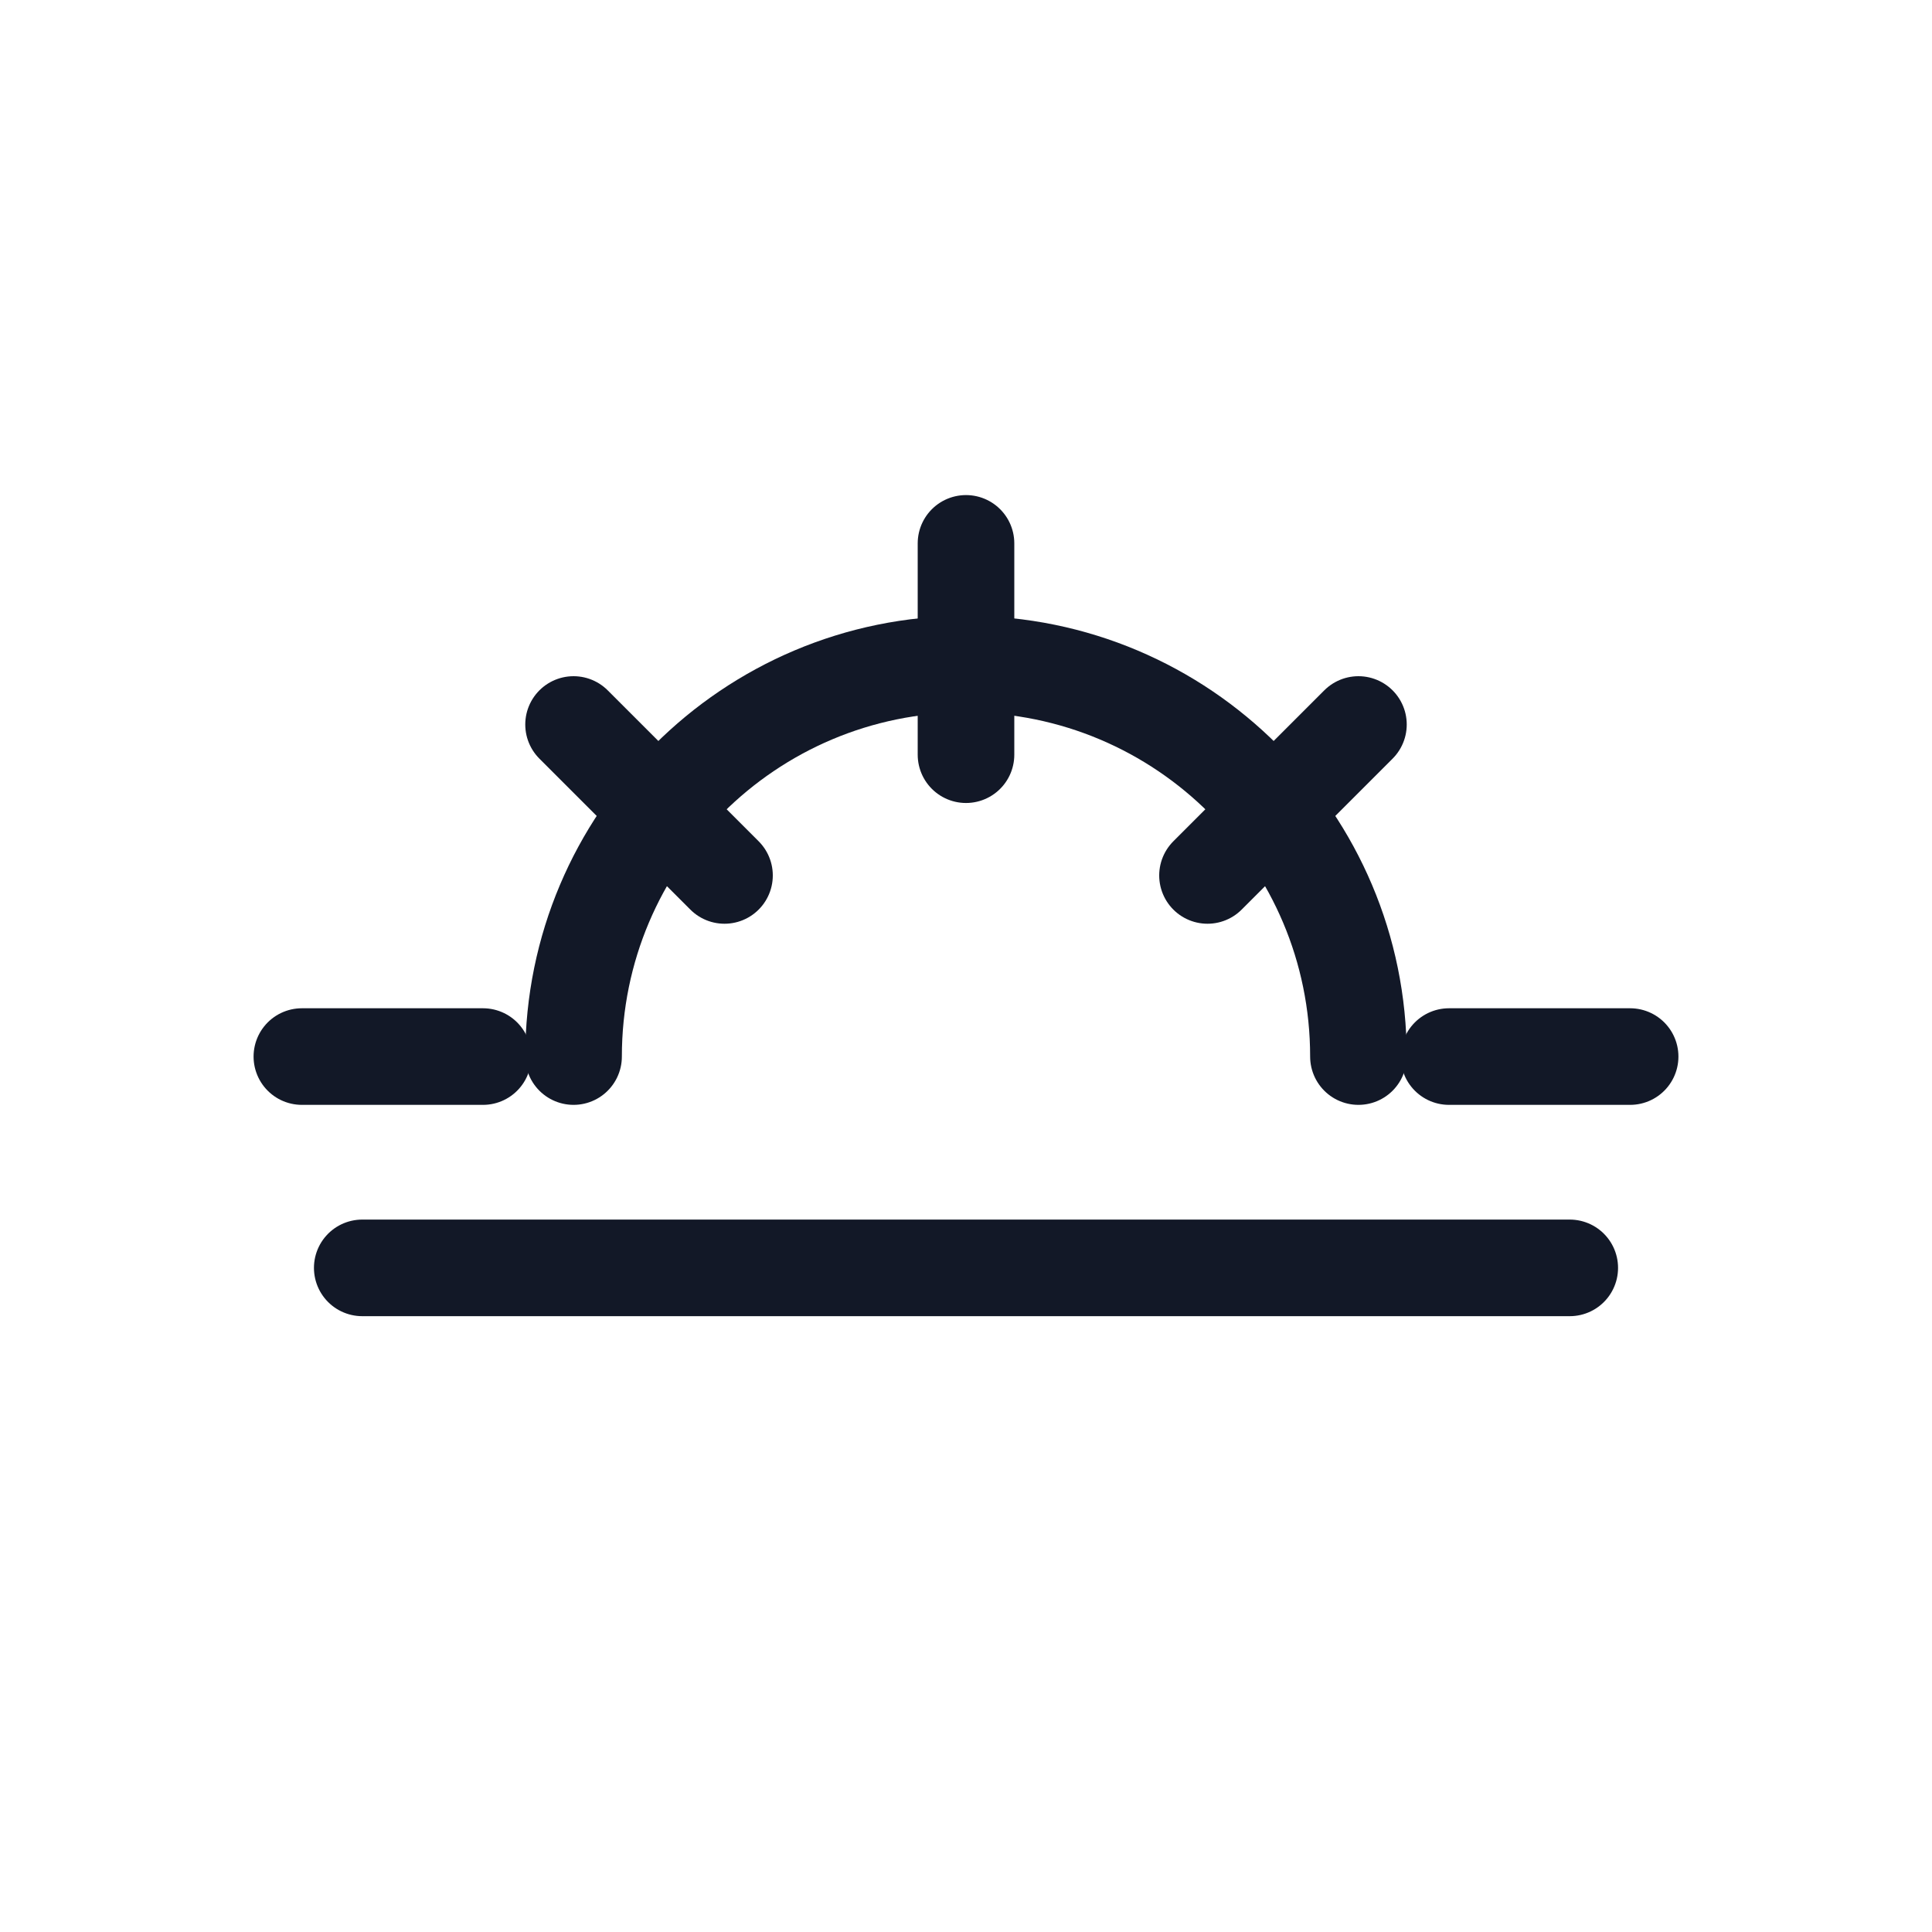
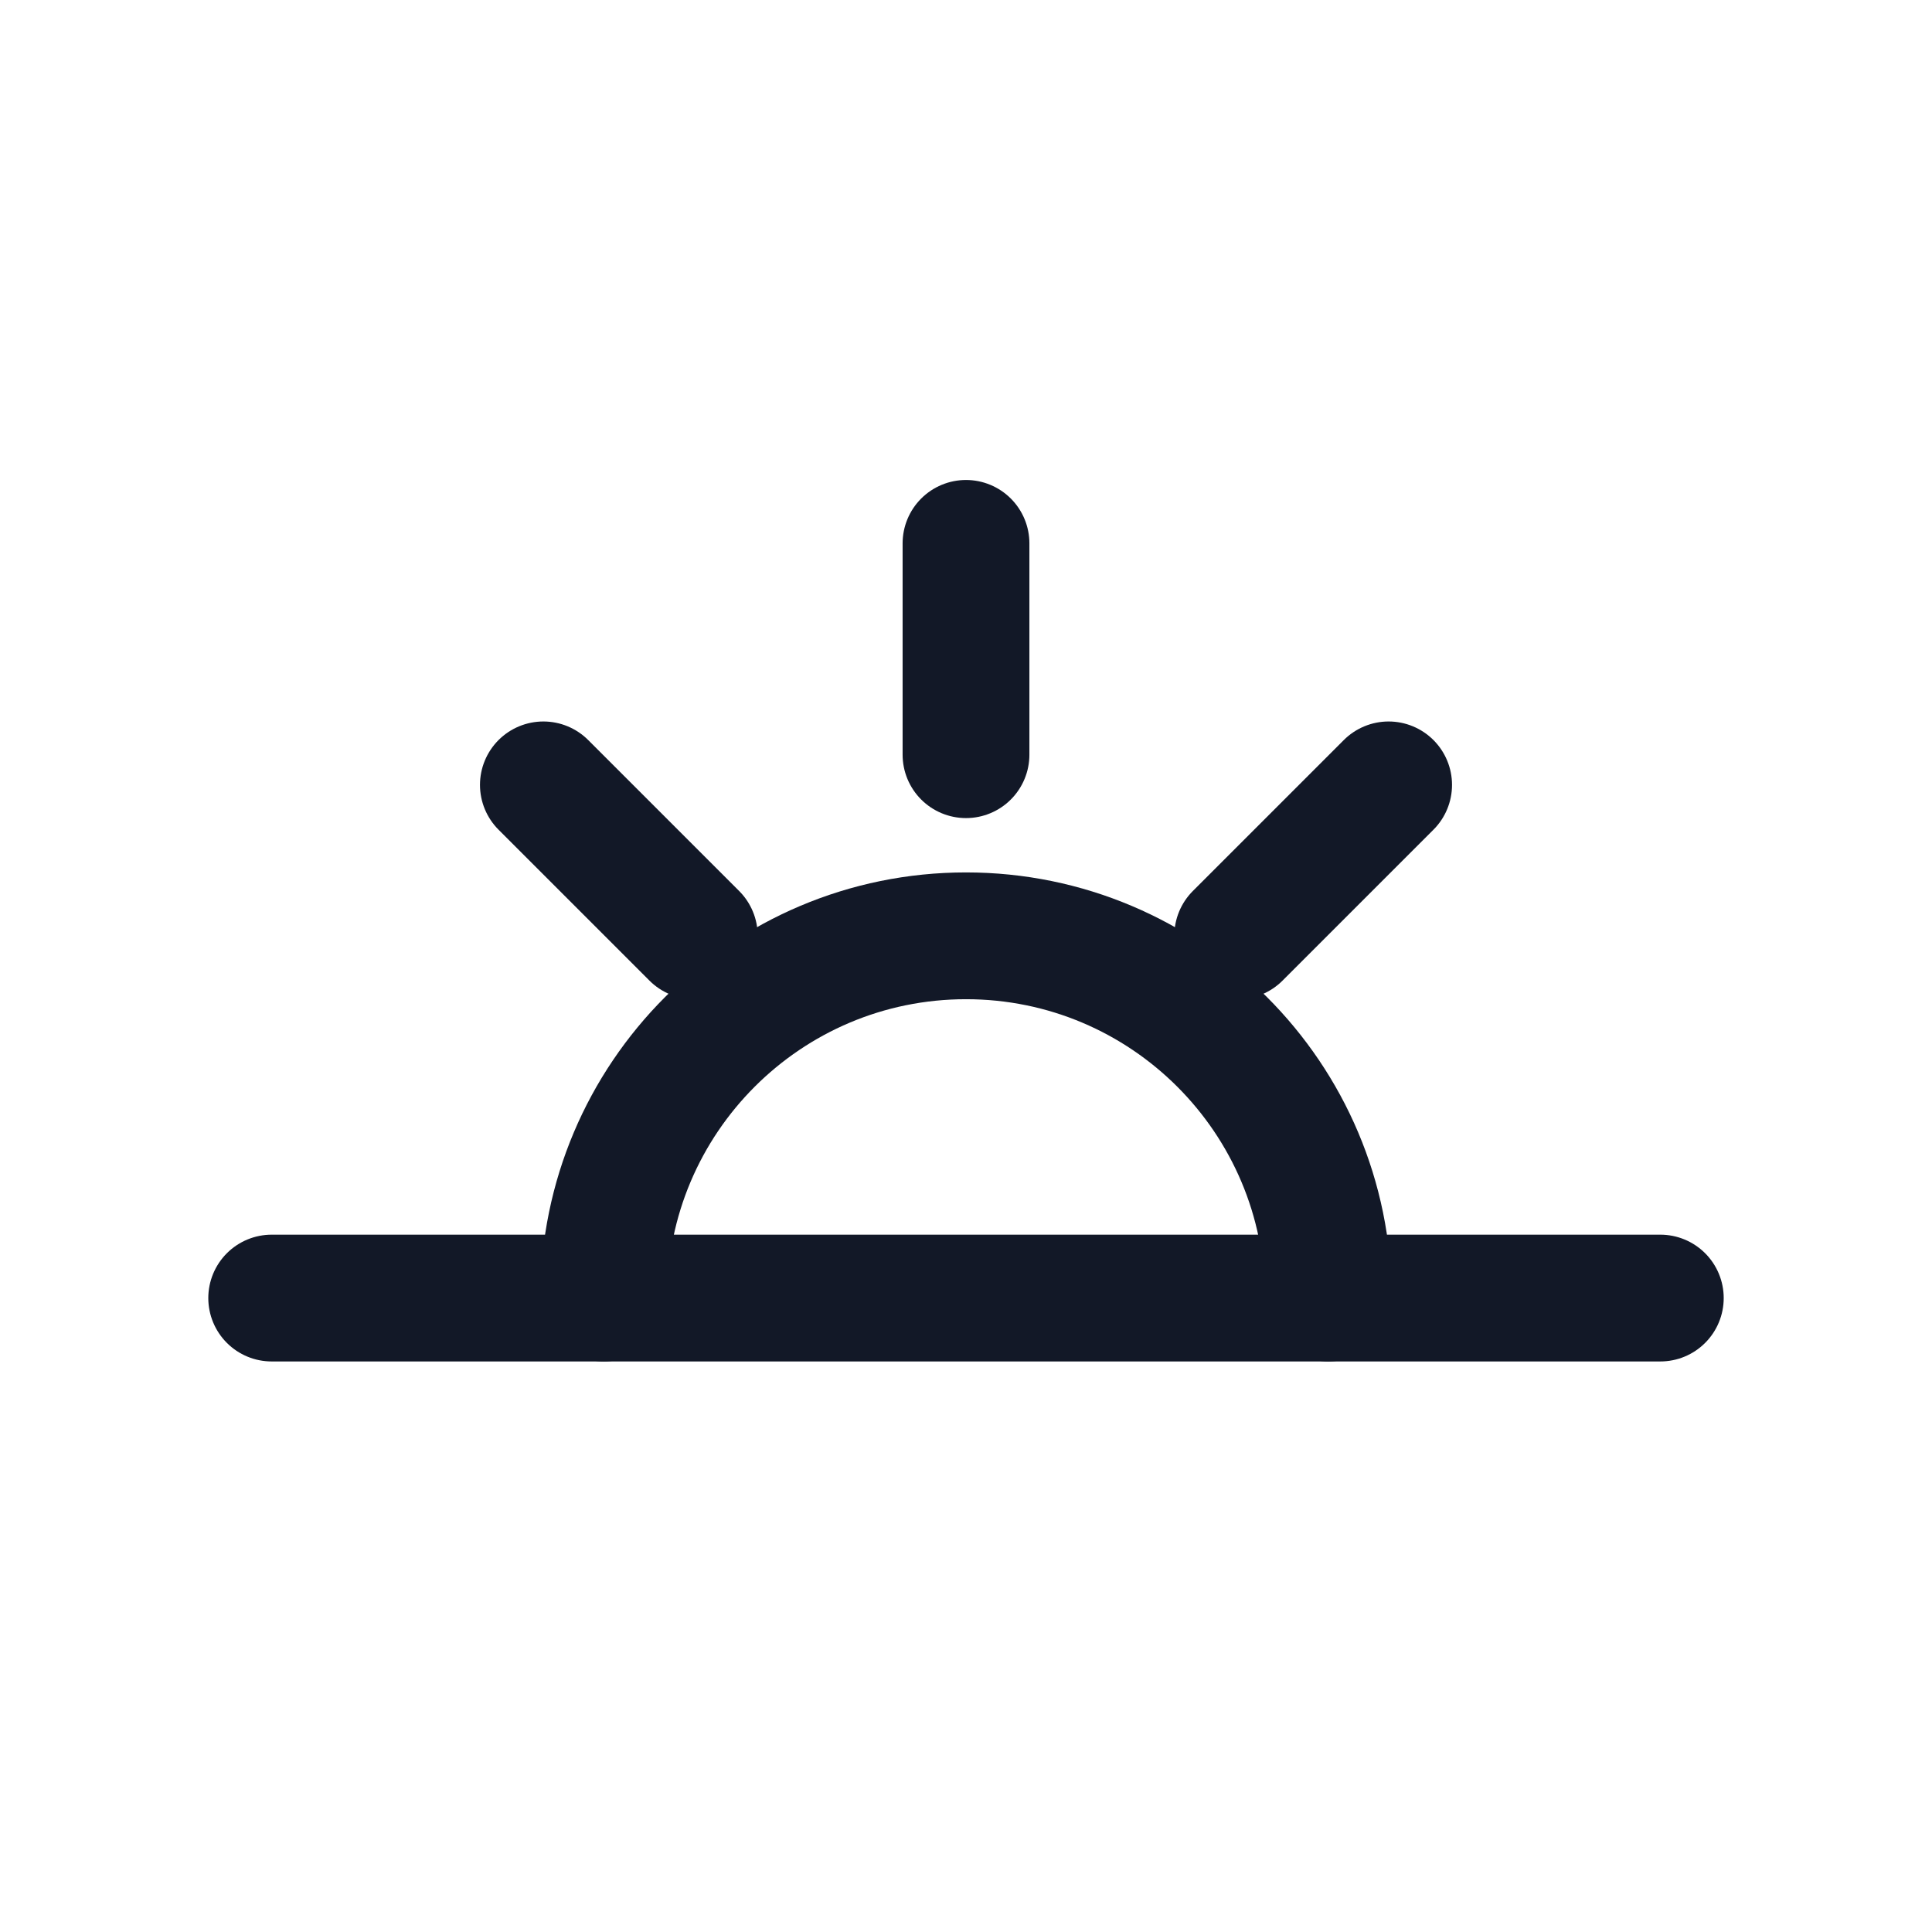
- <svg xmlns="http://www.w3.org/2000/svg" viewBox="0 0 64 64" fill="none" stroke="#121827" stroke-width="3.2" stroke-linecap="round" stroke-linejoin="round">
-   <path d="M12 42h40" />
-   <path d="M19 35a13 13 0 0 1 26 0" />
+ <svg xmlns="http://www.w3.org/2000/svg" viewBox="0 0 64 64" fill="none" stroke="#121827" stroke-width="4.2" stroke-linecap="round" stroke-linejoin="round">
+   <path d="M9 43h46" />
+   <path d="M20 43a12 12 0 0 1 24 0" />
  <path d="M32 18v7" />
-   <path d="M19 24l5 5" />
-   <path d="M45 24l-5 5" />
-   <path d="M10 35h6" />
-   <path d="M48 35h6" />
+   <path d="M18 26l5 5" />
+   <path d="M46 26l-5 5" />
</svg>
